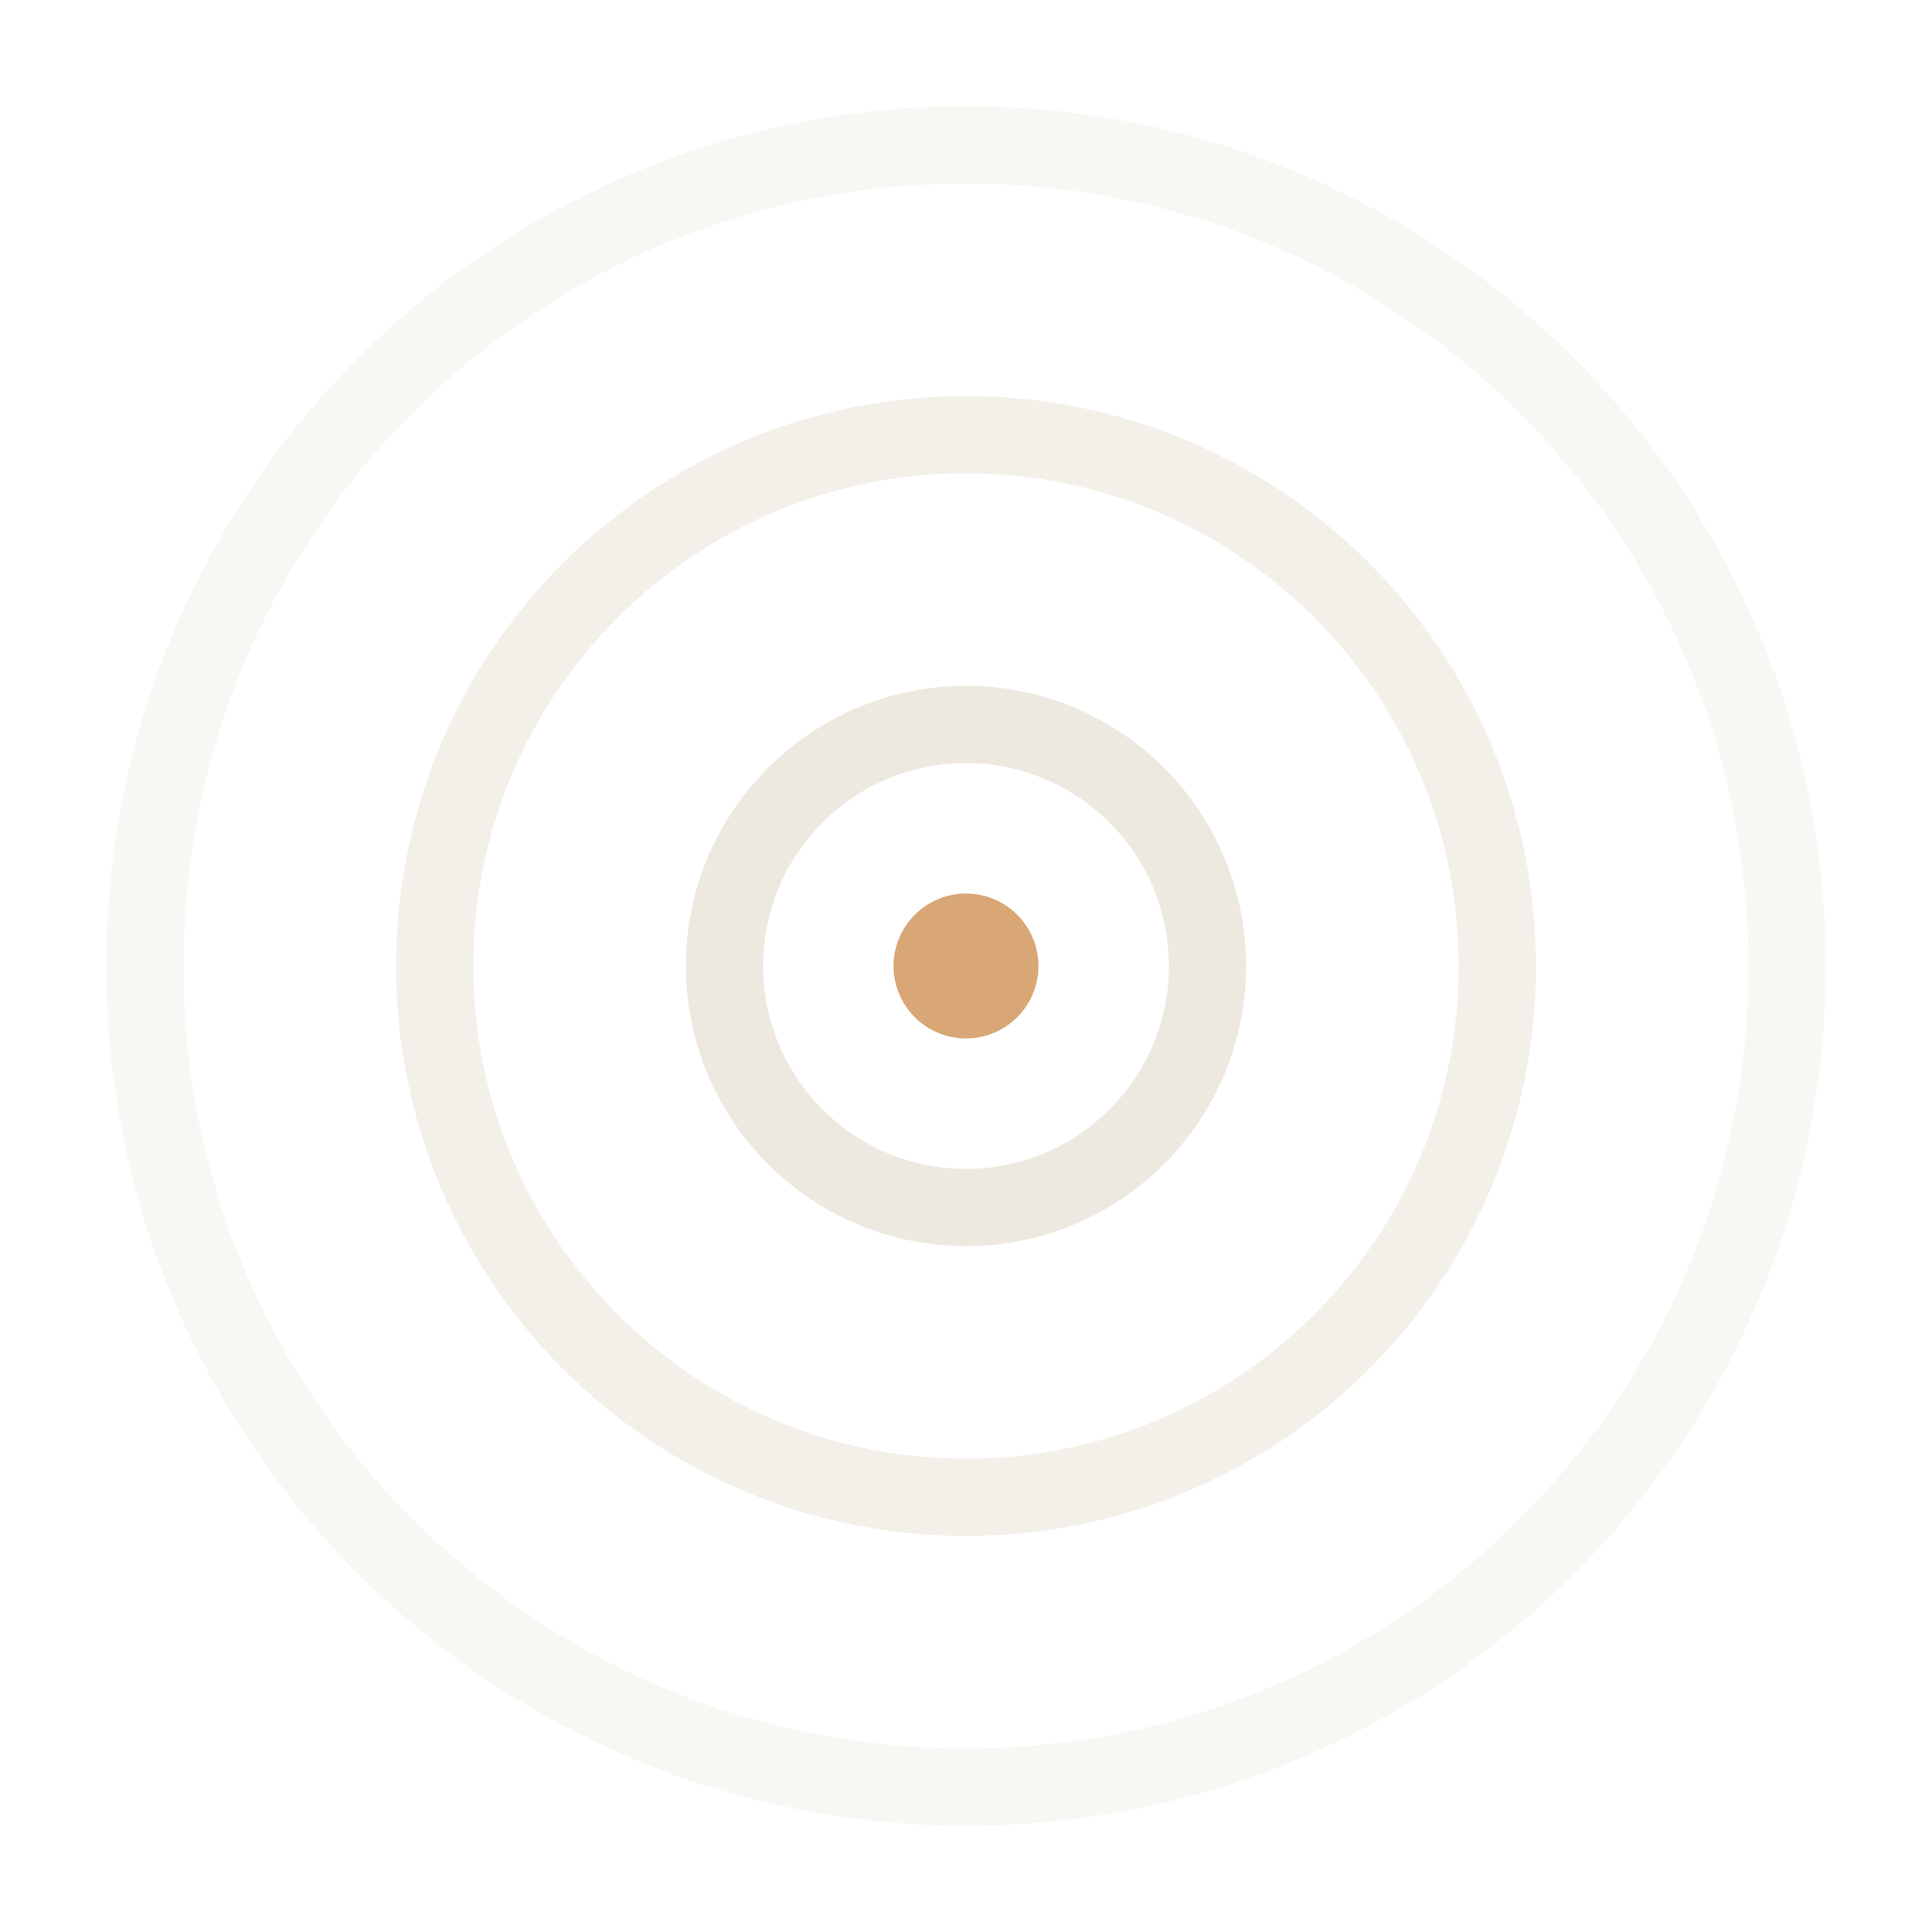
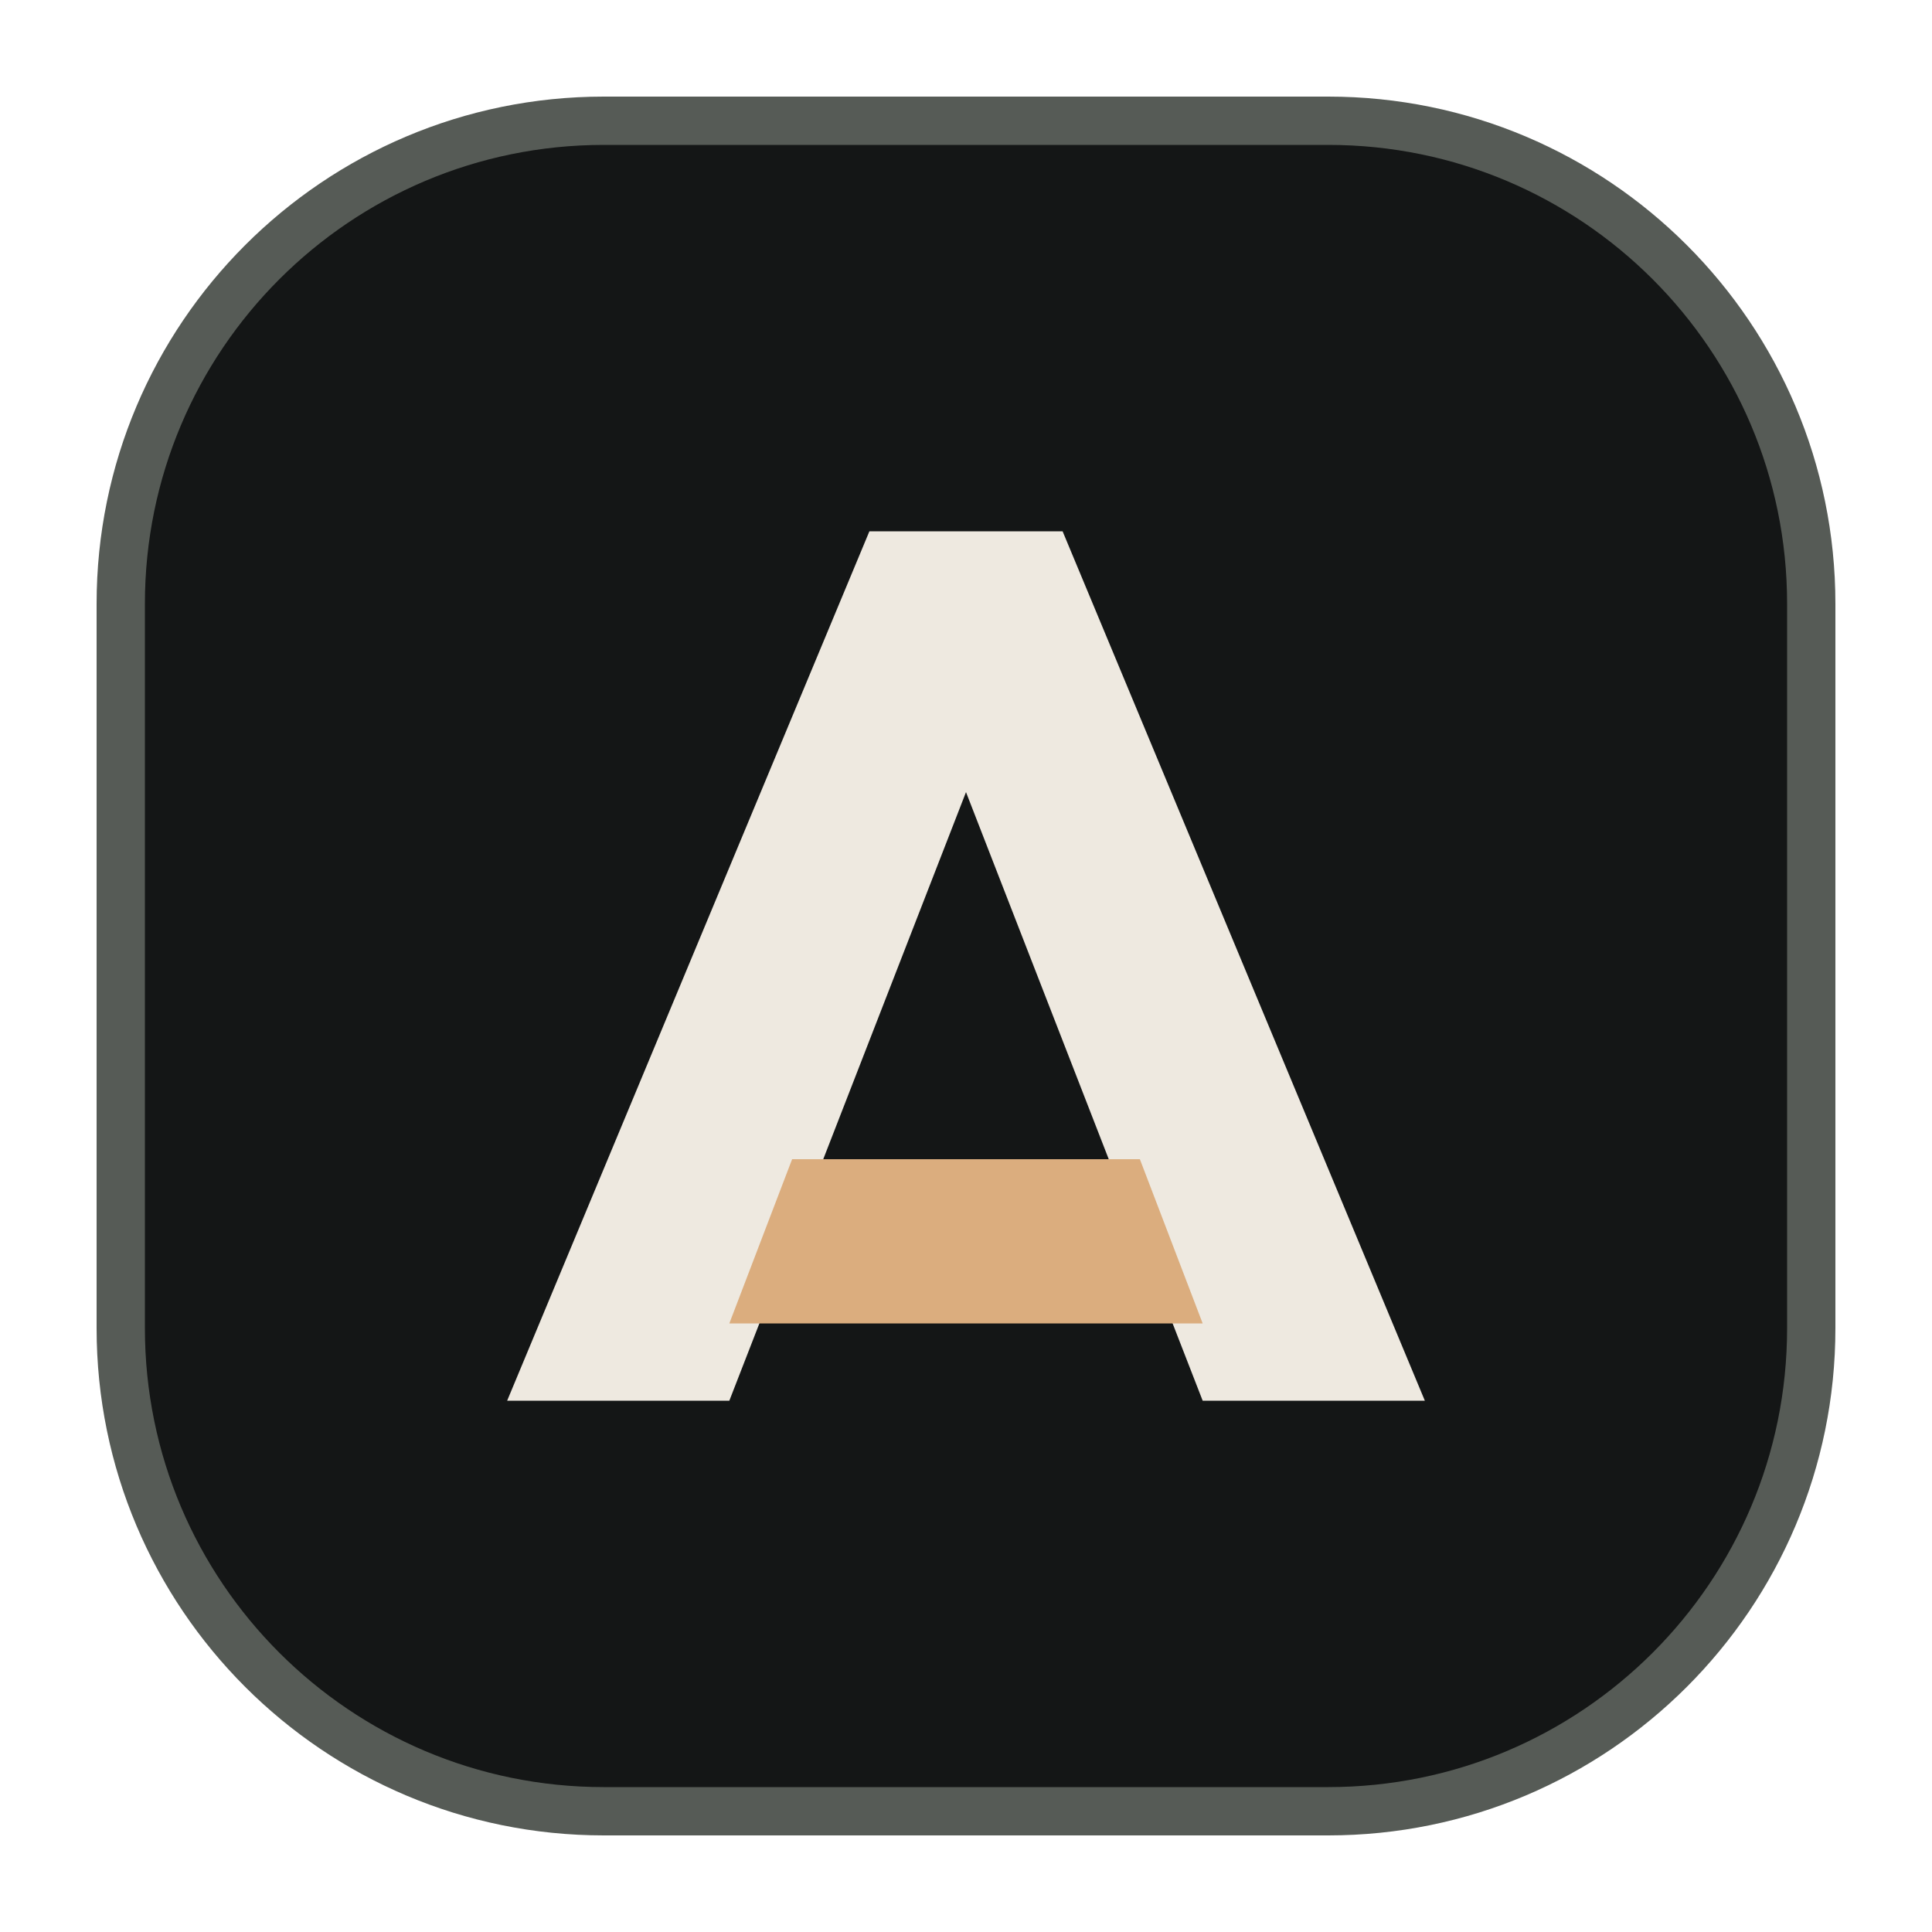
<svg xmlns="http://www.w3.org/2000/svg" viewBox="0 0 40 40">
-   <g fill="none" stroke="#eee9e0" stroke-width="1.6">
-     <circle cx="20" cy="20" r="17" opacity=".35" />
-     <circle cx="20" cy="20" r="11" opacity=".7" />
-     <circle cx="20" cy="20" r="5" />
-   </g>
-   <circle cx="20" cy="20" r="1.5" fill="#d9a775" />
+   <rect x="2.5" y="2.5" width="35" height="35" rx="10" fill="#141616" stroke="#565b56" />
+   <path d="M10.5 29 18 11h4l7.5 18h-4.6L20 16.4 15.1 29Z" fill="#eee9e0" />
+   <path d="M16.4 24h7.2l1.3 3.4h-9.8Z" fill="#dbad7e" />
</svg>
